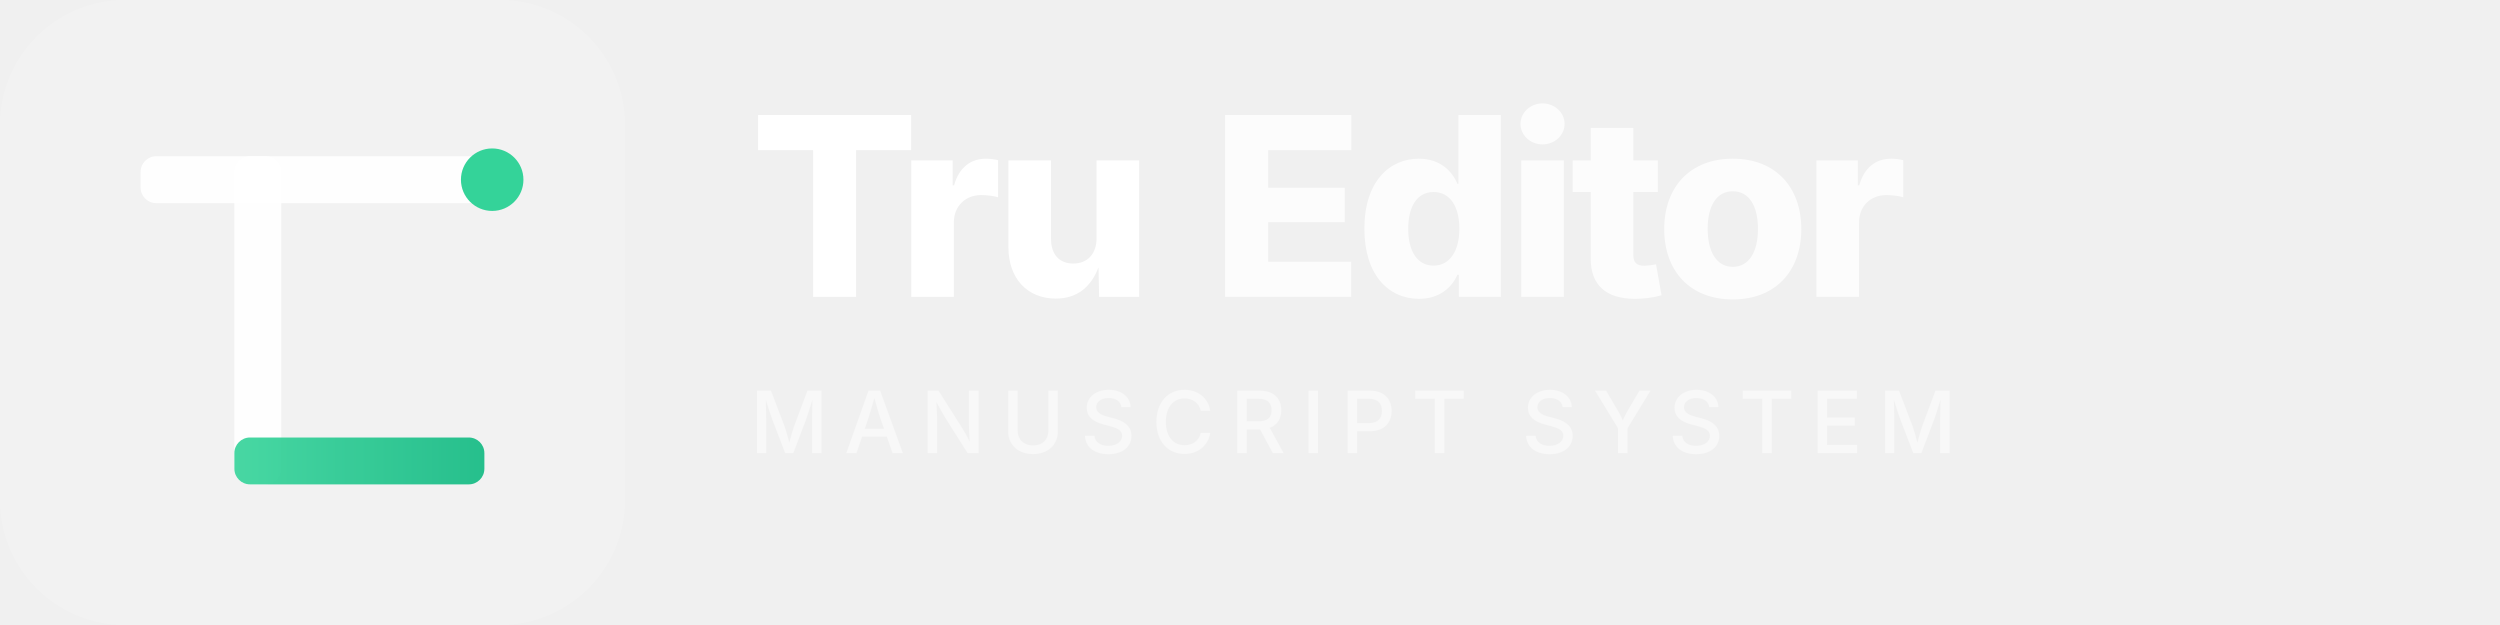
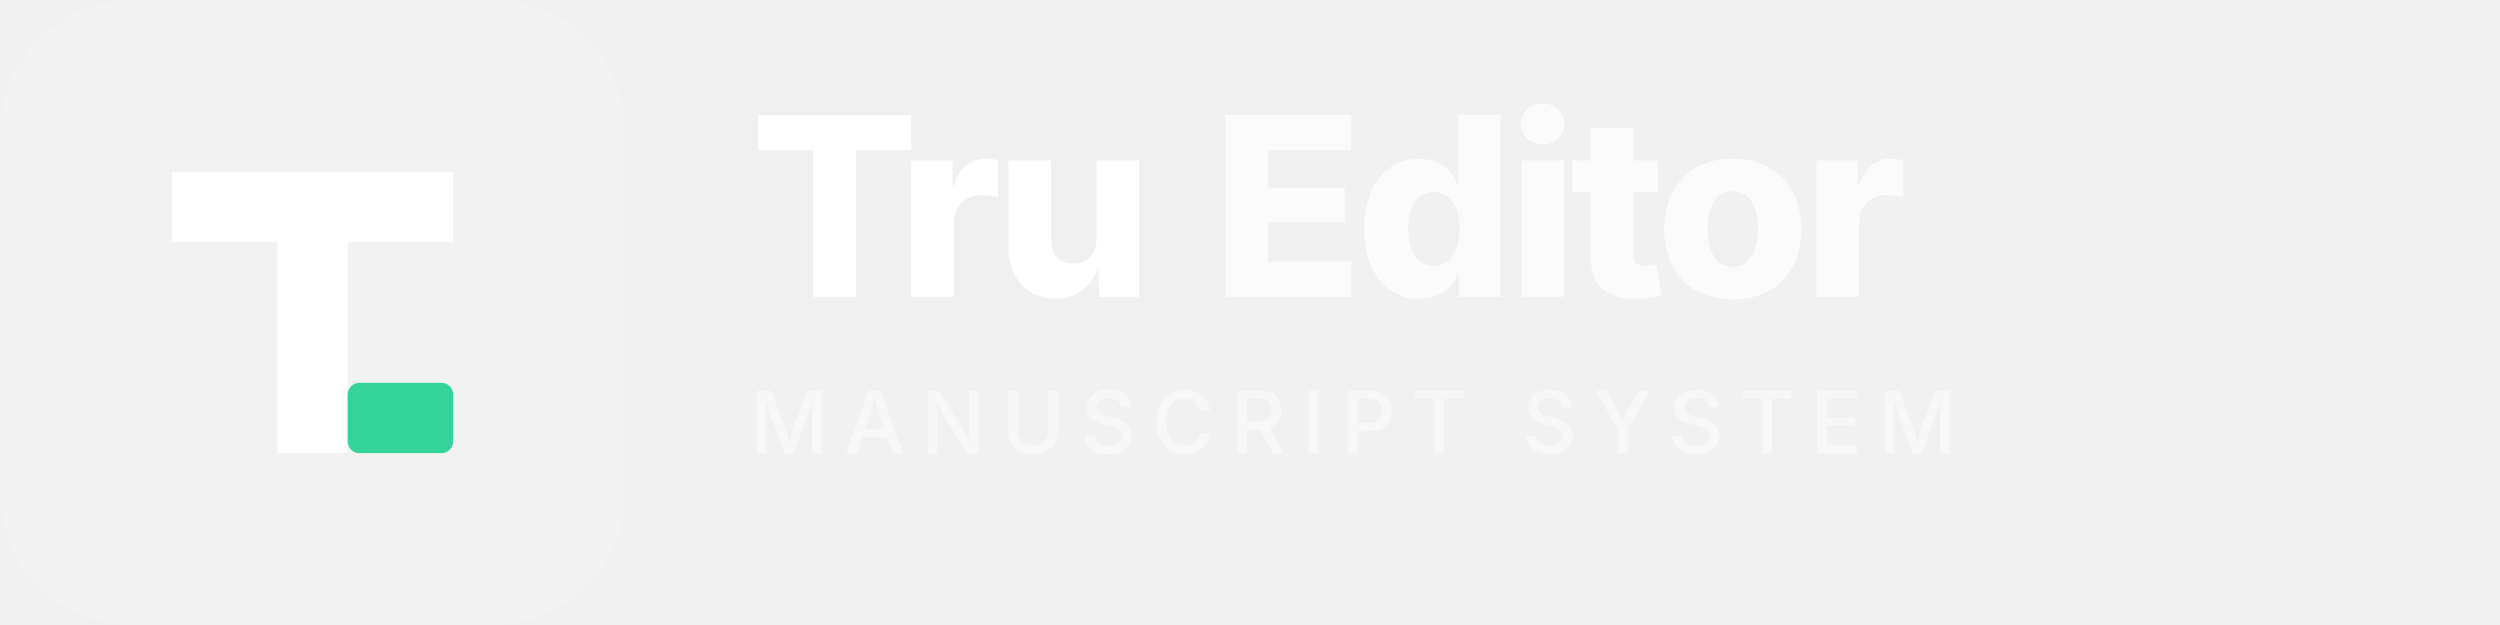
<svg xmlns="http://www.w3.org/2000/svg" viewBox="0 0 320 80">
-   <defs>
-     <linearGradient id="accent" x1="0%" y1="0%" x2="100%" y2="0%">
-       <stop offset="0%" stop-color="#34d399" />
-       <stop offset="100%" stop-color="#10b981" />
-     </linearGradient>
-   </defs>
-   <rect x="0" y="0" width="80" height="80" rx="16" fill="rgba(255,255,255,0.15)" />
-   <rect x="18" y="20" width="44" height="6" rx="2" fill="white" opacity="0.95" />
-   <rect x="30" y="20" width="6" height="42" rx="2" fill="white" opacity="0.95" />
-   <rect x="30" y="56" width="32" height="6" rx="2" fill="url(#accent)" opacity="0.9" />
-   <circle cx="63" cy="23" r="4" fill="#34d399" />
+   <rect width="80" height="80" rx="17" fill="rgba(255,255,255,0.15)" />
+   <path d="M22 22 h36 v9 h-13.5 v27 h-9 V31 H22 z" fill="white" />
+   <rect x="44.5" y="49" width="13.5" height="9" rx="1.5" fill="#34d399" />
  <text x="96" y="38" font-family="Inter, -apple-system, sans-serif" font-size="32" font-weight="800" fill="white" letter-spacing="-1">Tru</text>
-   <text x="155" y="38" font-family="Inter, -apple-system, sans-serif" font-size="32" font-weight="800" fill="rgba(255,255,255,0.8)" letter-spacing="-1">Editor</text>
-   <text x="96" y="58" font-family="Inter, -apple-system, sans-serif" font-size="11" font-weight="500" fill="rgba(255,255,255,0.5)" letter-spacing="2">MANUSCRIPT SYSTEM</text>
+   <text x="155" y="38" font-family="Inter, -apple-system, sans-serif" font-size="32" font-weight="800" fill="rgba(255,255,255,0.7)" letter-spacing="-1">Editor</text>
+   <text x="96" y="58" font-family="Inter, -apple-system, sans-serif" font-size="11" font-weight="500" fill="rgba(255,255,255,0.45)" letter-spacing="2">MANUSCRIPT SYSTEM</text>
</svg>
